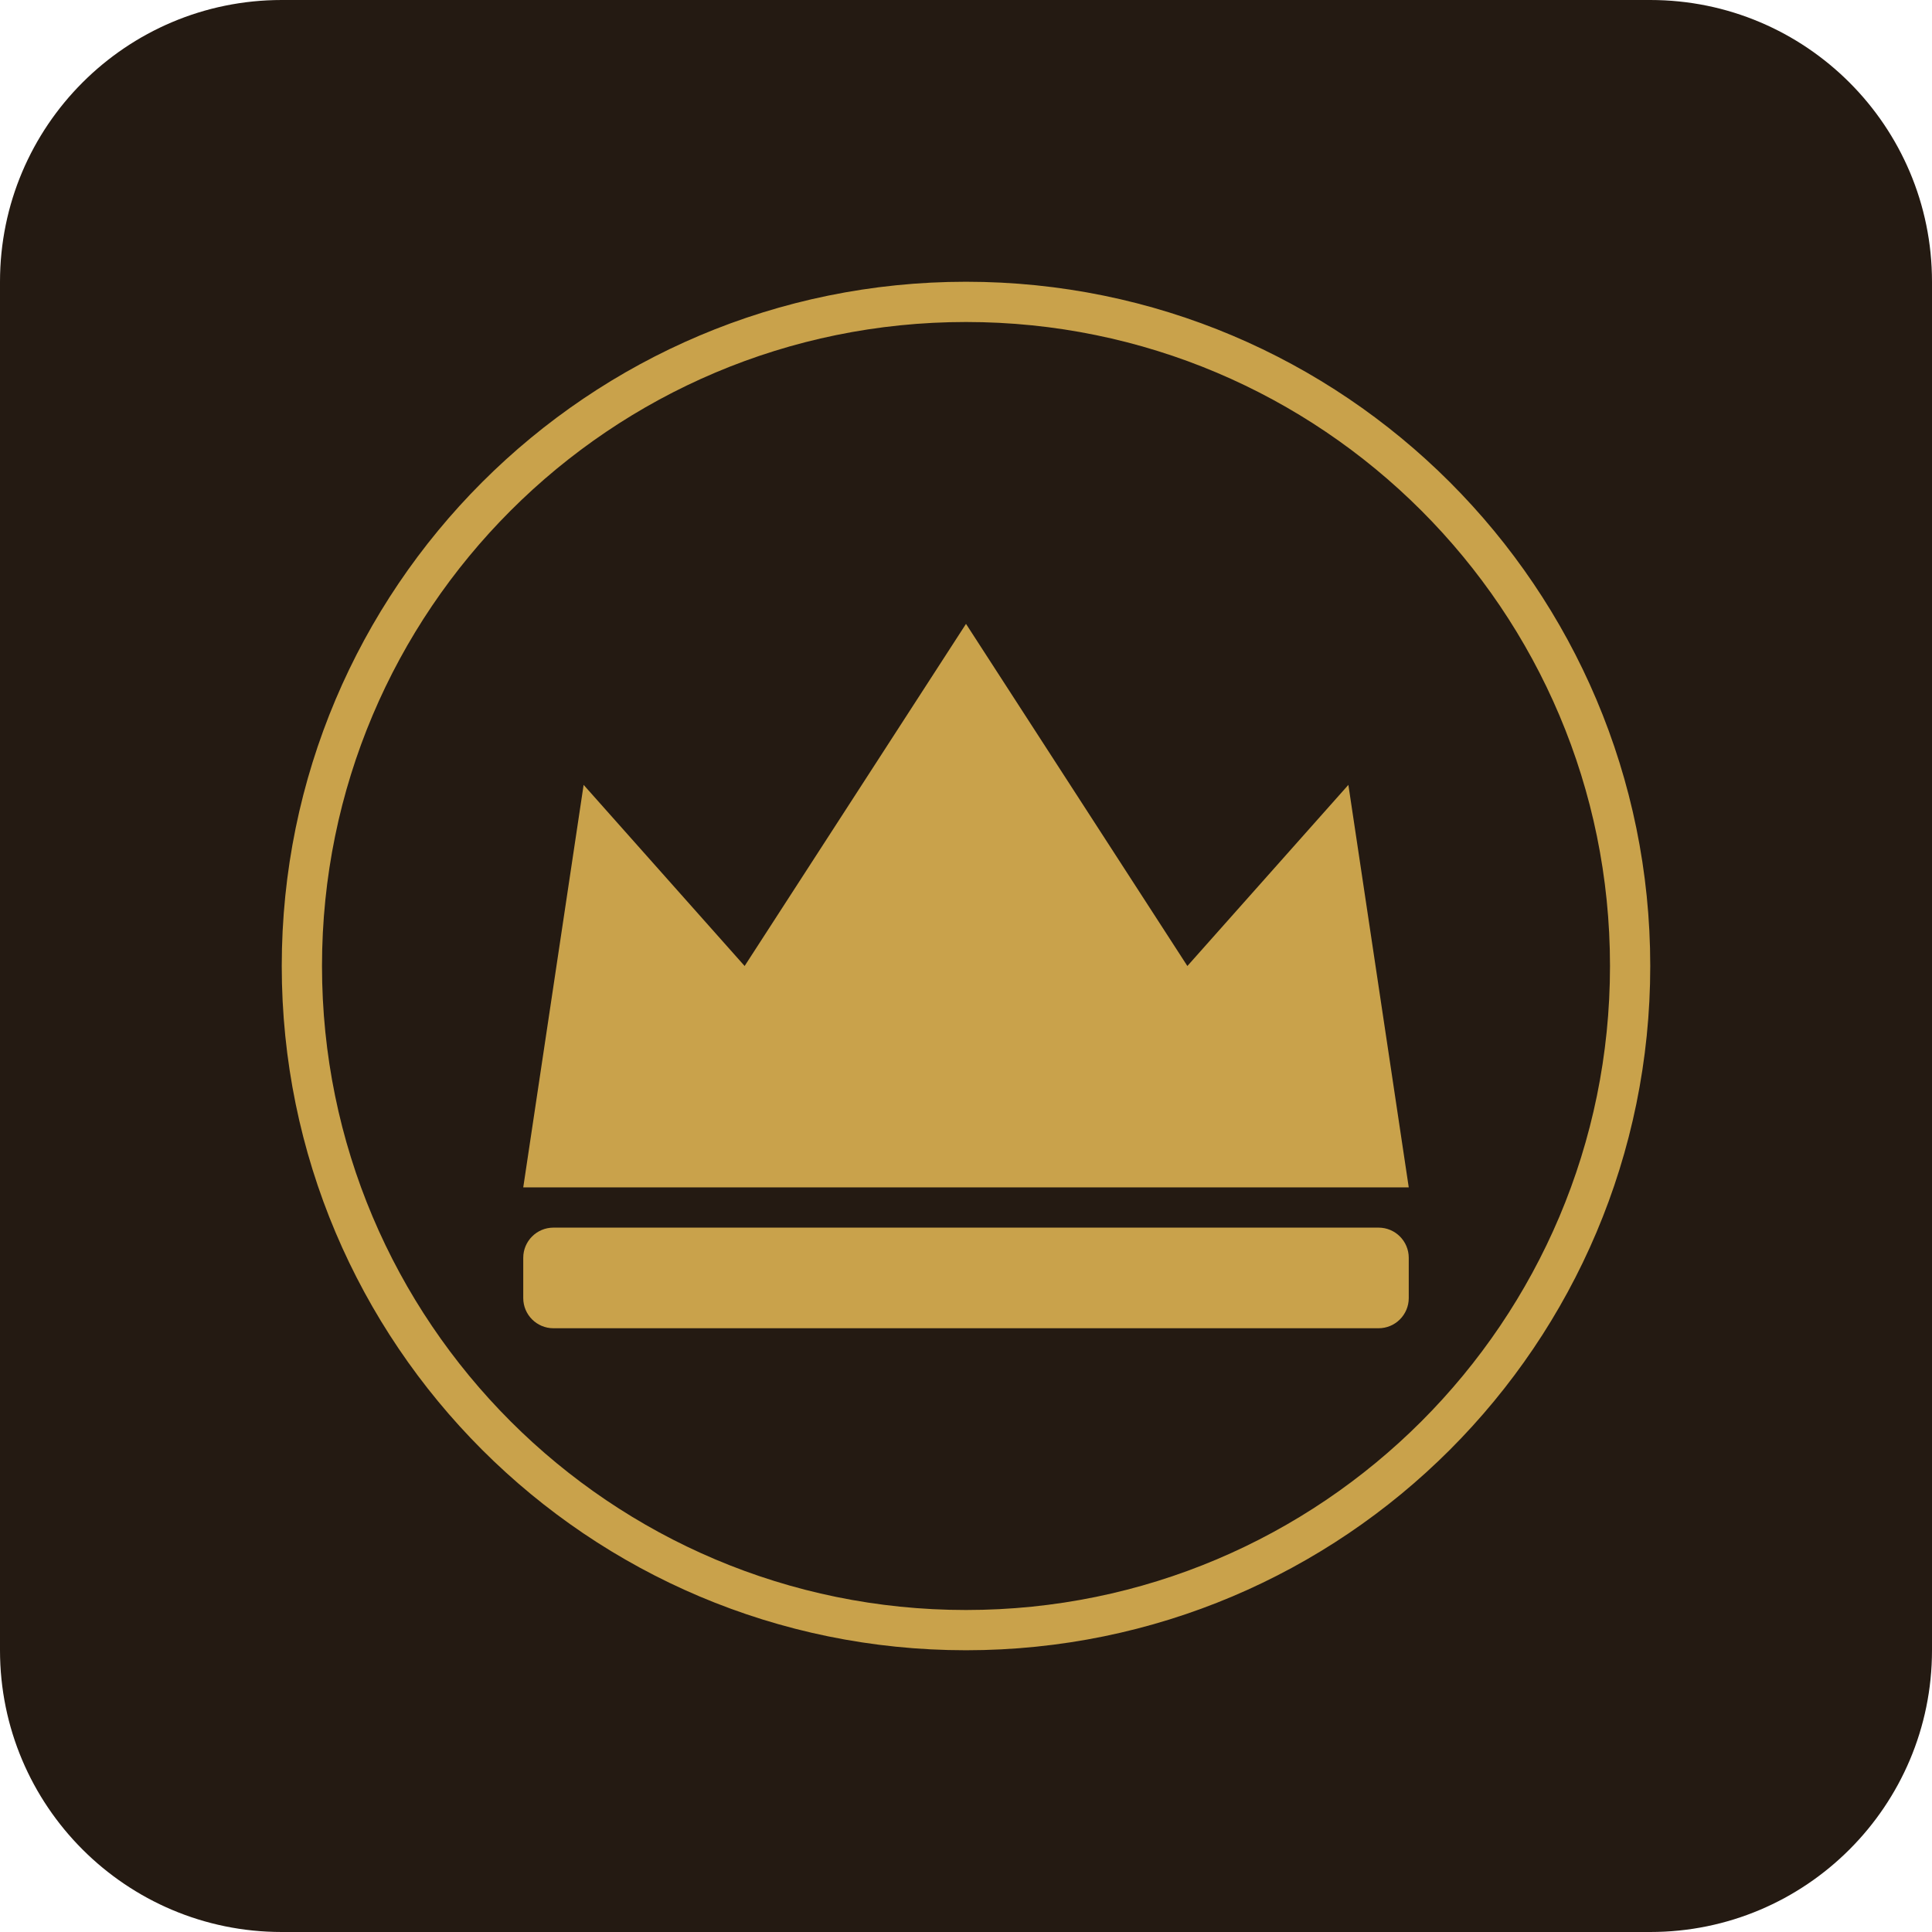
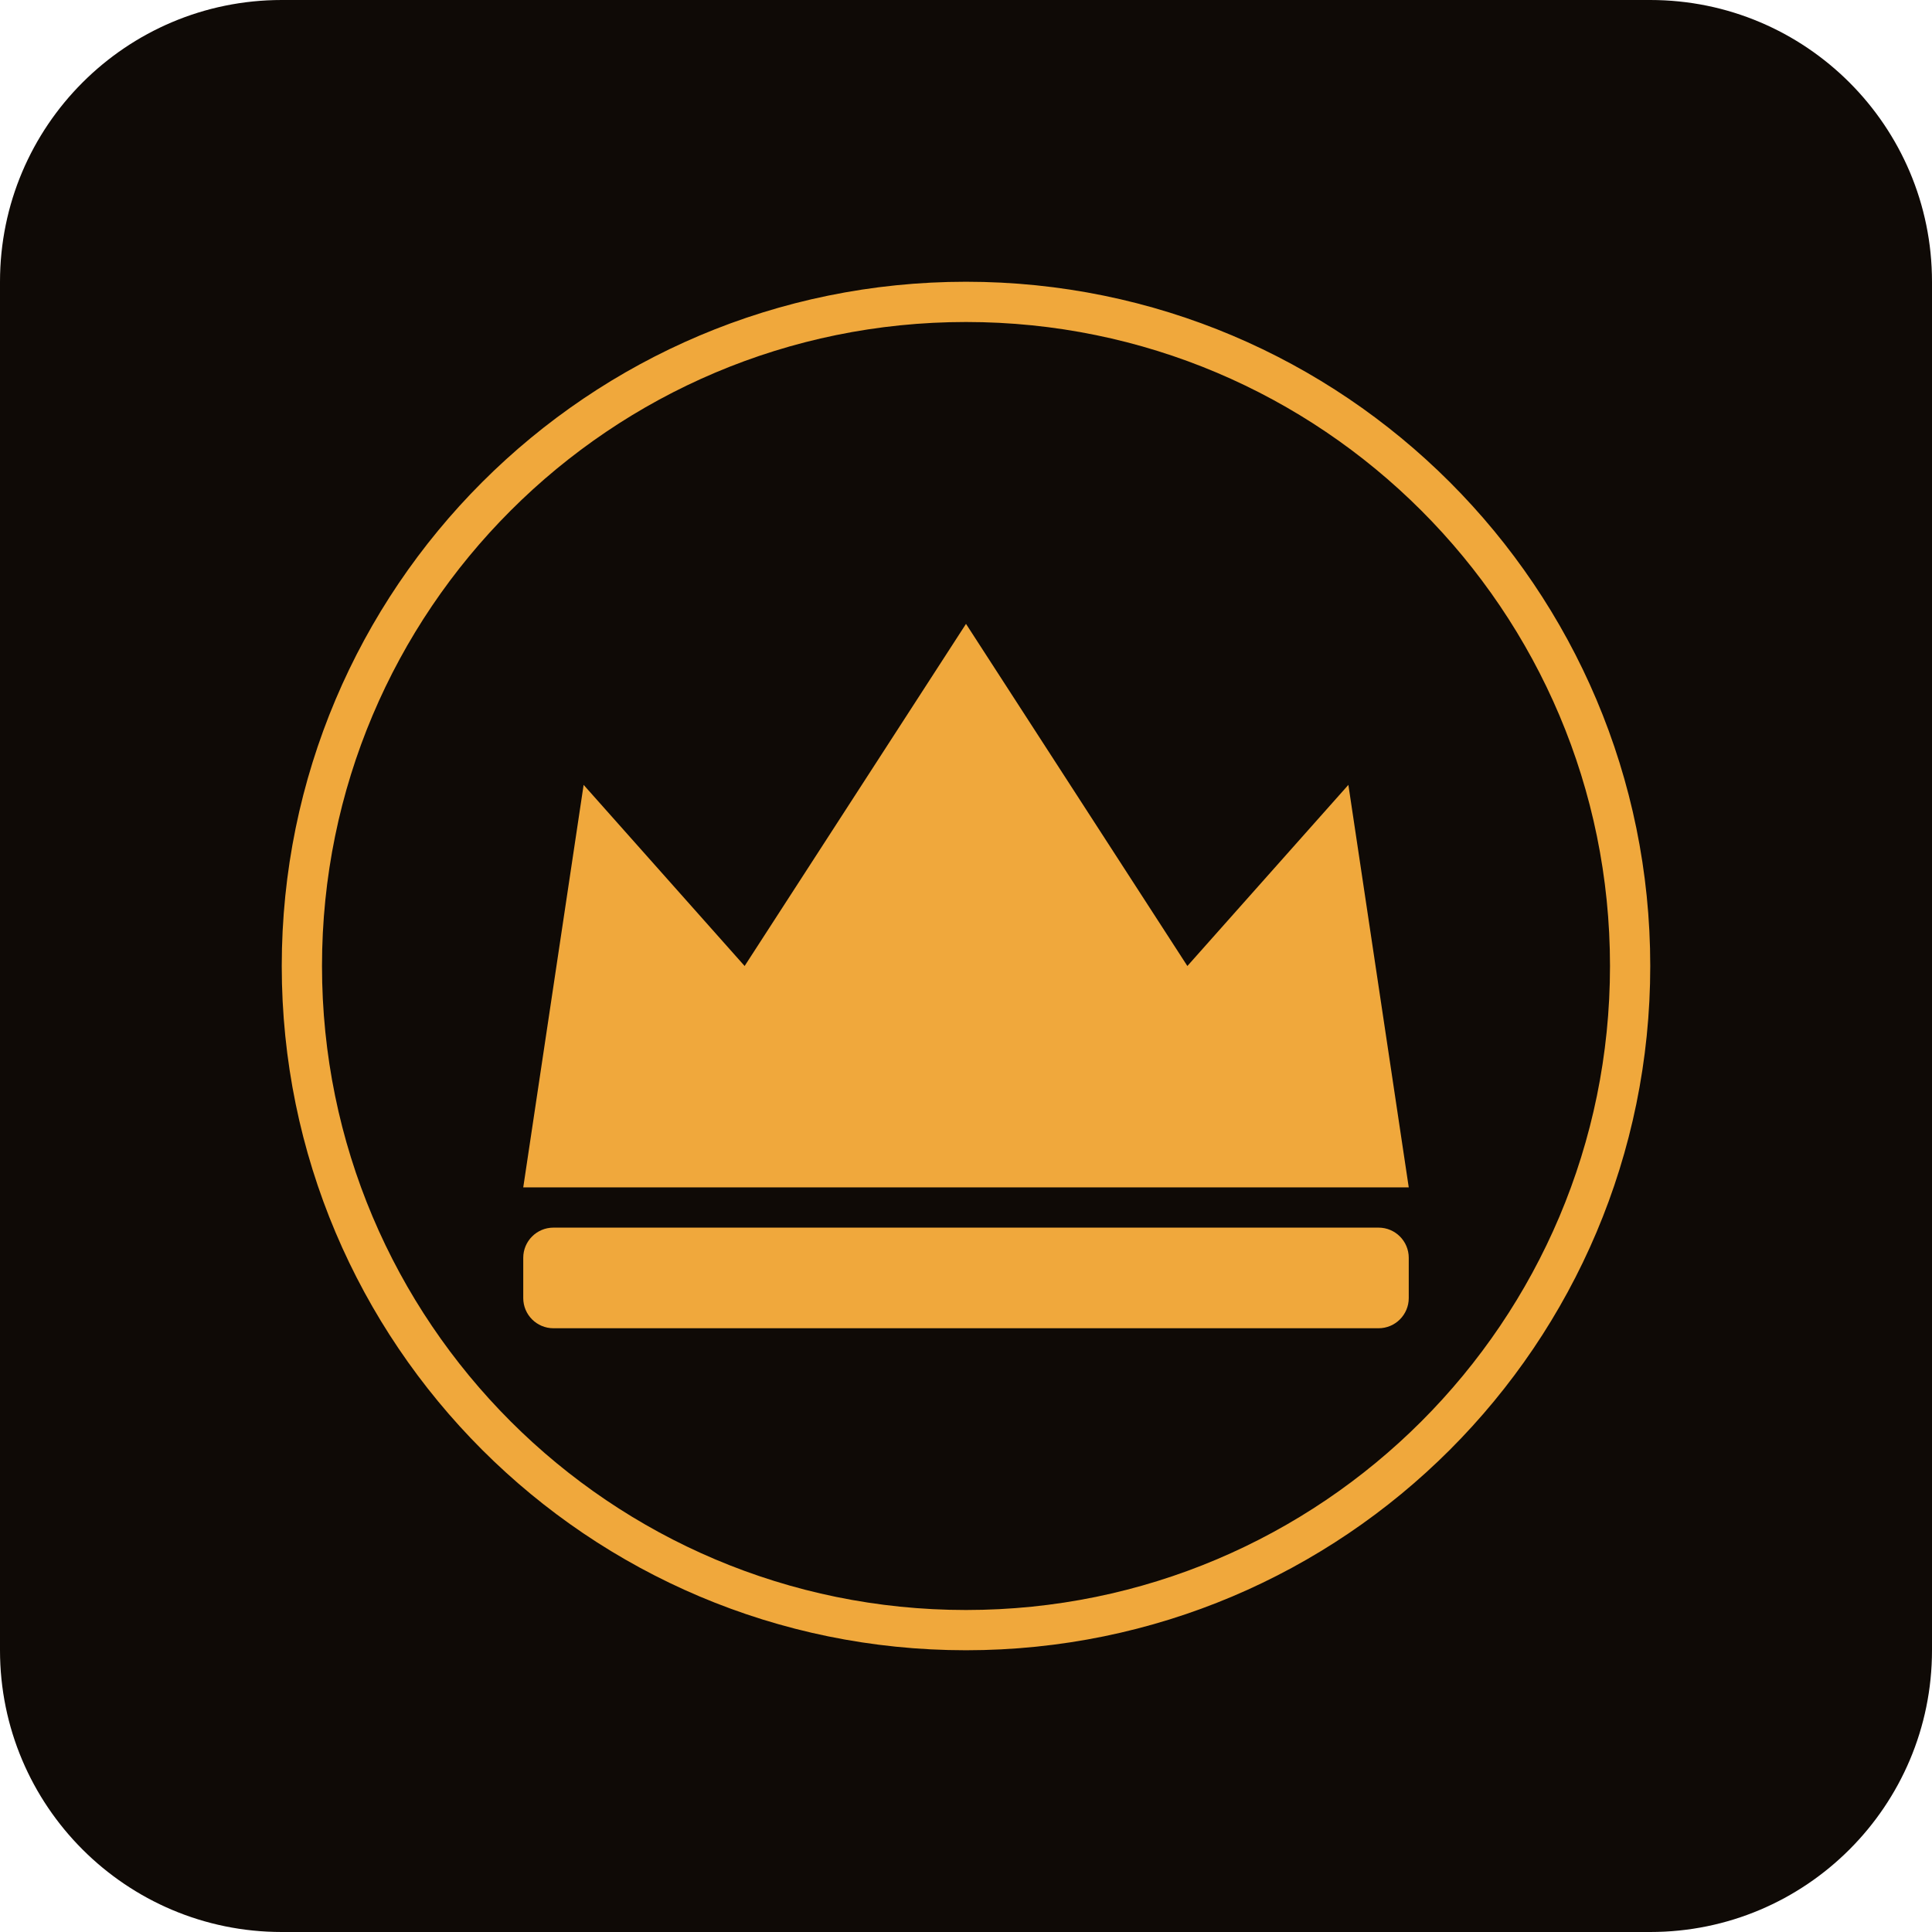
<svg xmlns="http://www.w3.org/2000/svg" viewBox="0 0 192 192" width="192" height="192">
-   <rect width="192" height="192" rx="28" fill="#241a12" />
-   <circle cx="96" cy="96" r="66" fill="none" stroke="#c9a24b" stroke-width="4" />
-   <path d="M52 118 L58 78 L74 96 L96 62 L118 96 L134 78 L140 118 Z" fill="#c9a24b" />
-   <rect x="52" y="122" width="88" height="10" rx="3" fill="#c9a24b" />
+   <rect width="192" height="192" rx="28" fill="#0f0a06" />
+   <circle cx="96" cy="96" r="66" fill="none" stroke="#f0a83c" stroke-width="4" />
+   <path d="M52 118 L58 78 L74 96 L96 62 L118 96 L134 78 L140 118 Z" fill="#f0a83c" />
+   <rect x="52" y="122" width="88" height="10" rx="3" fill="#f0a83c" />
</svg>
